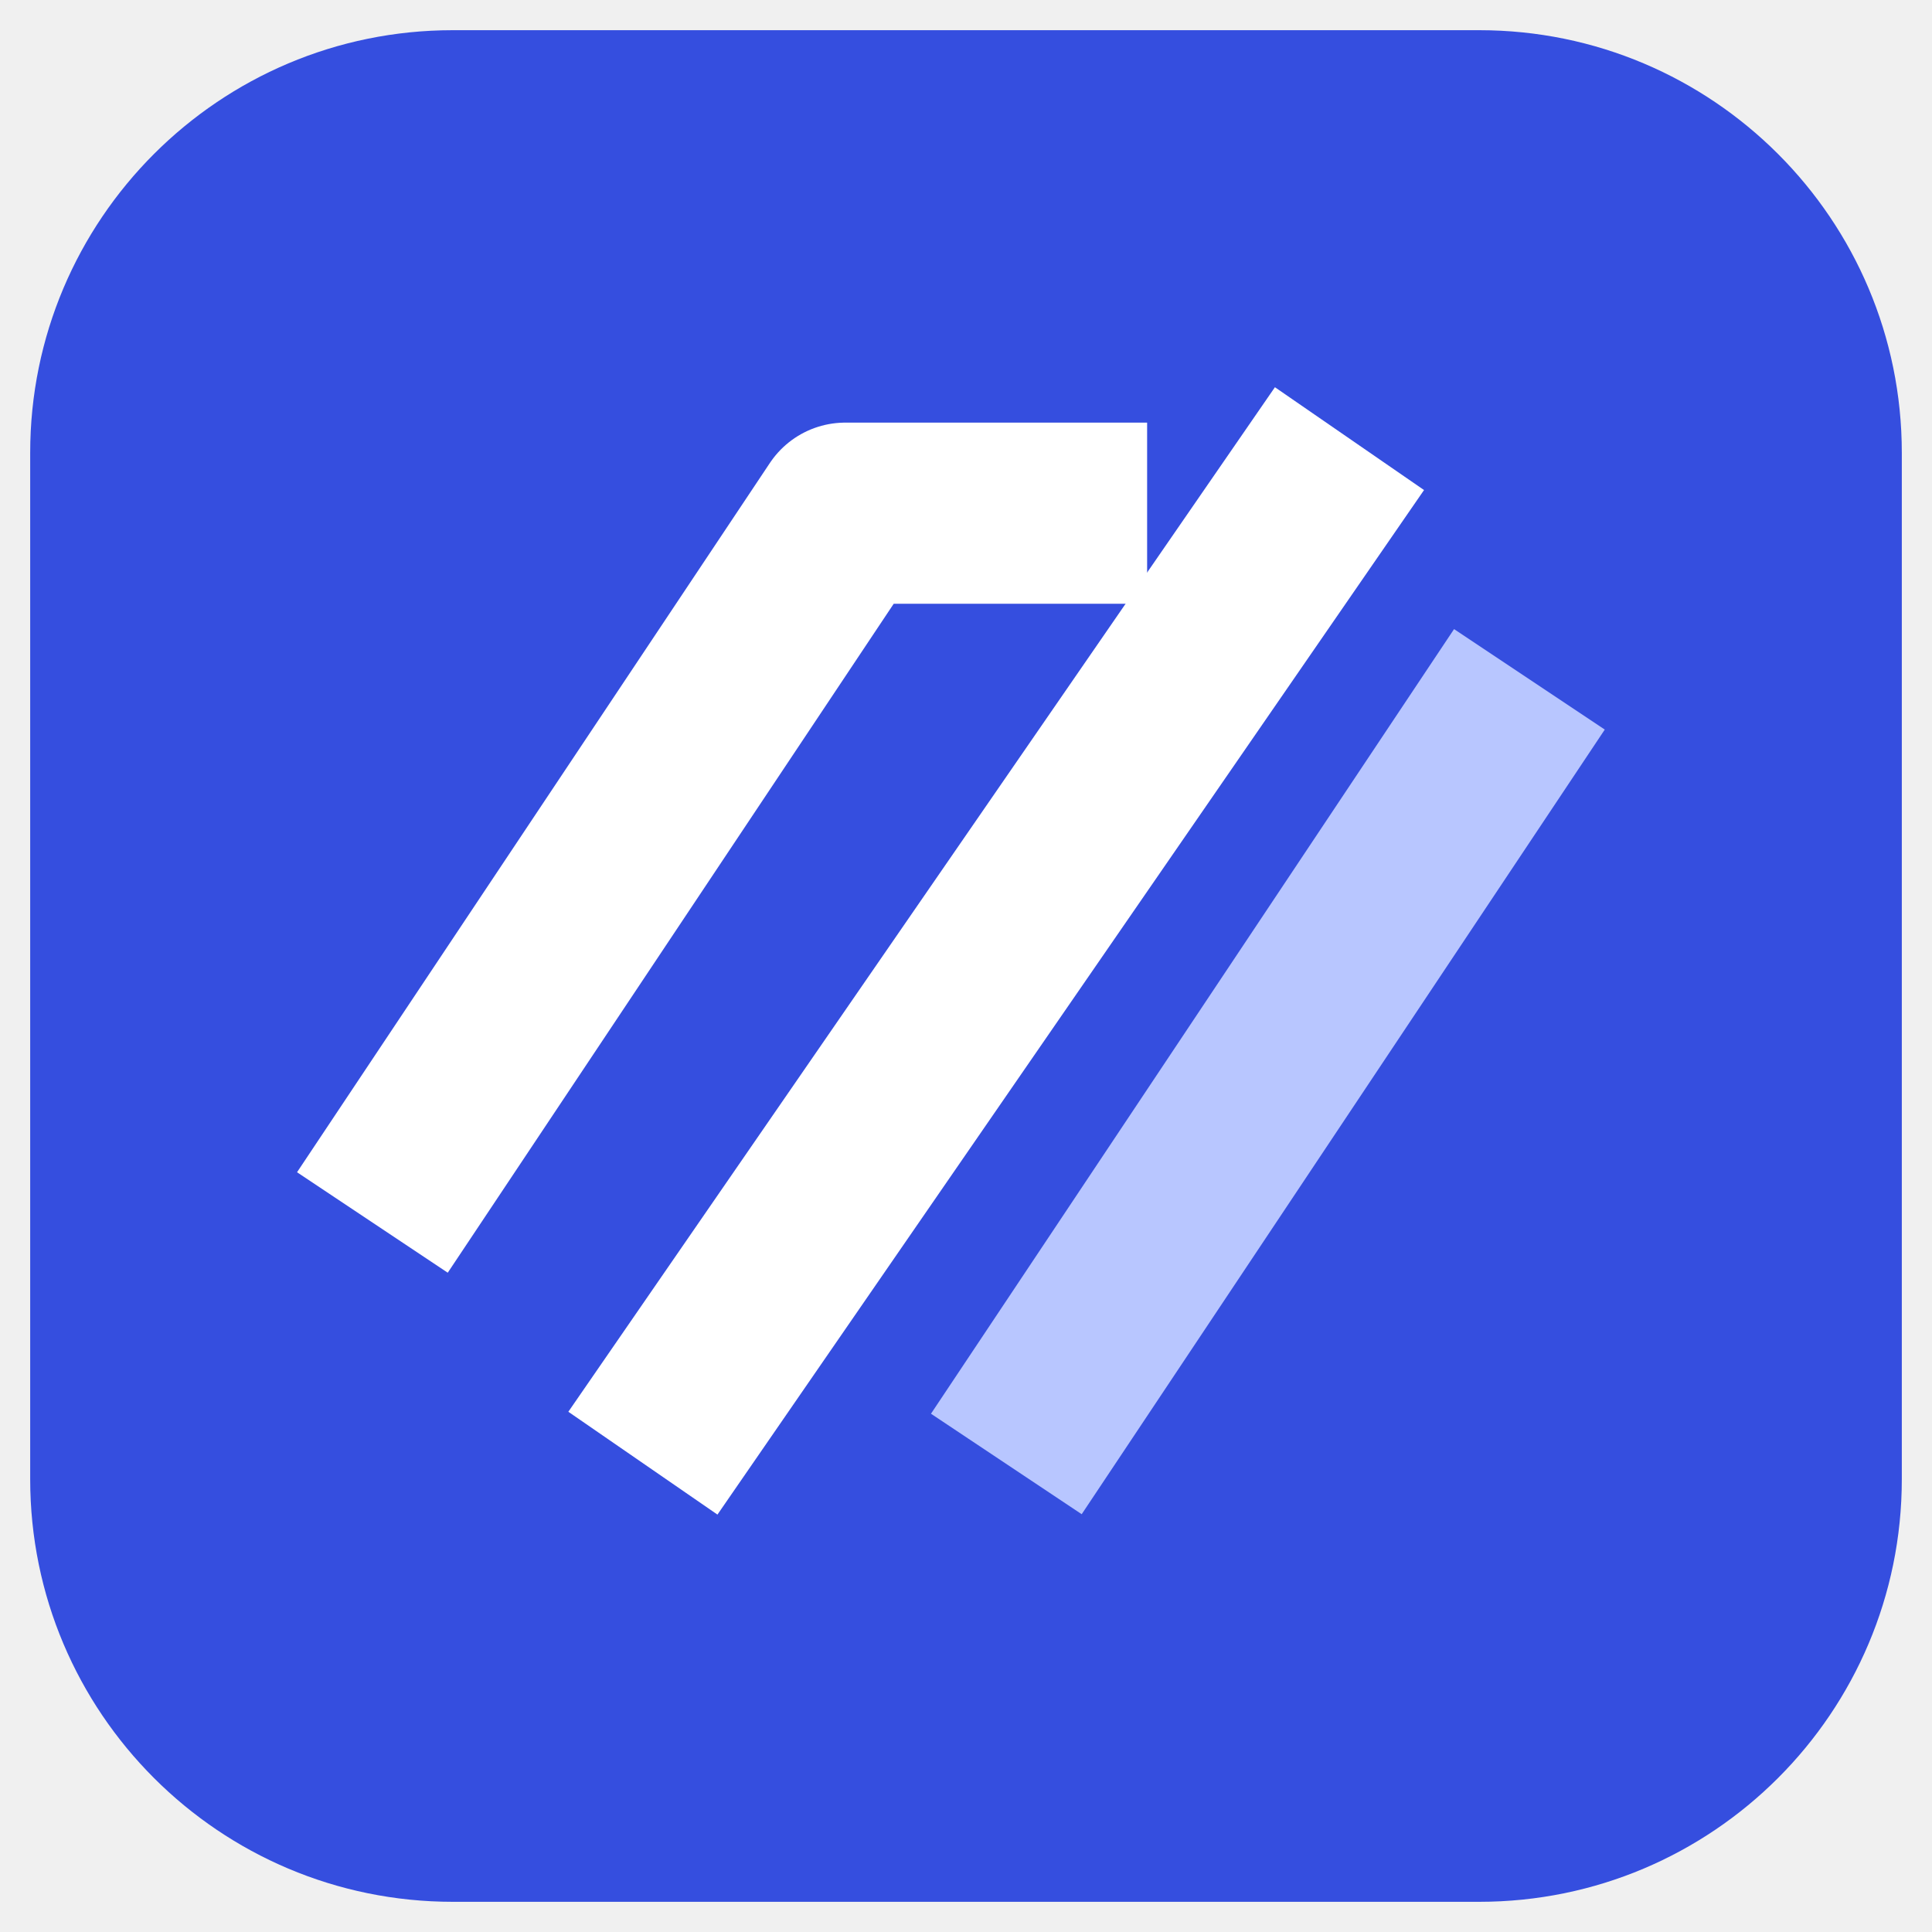
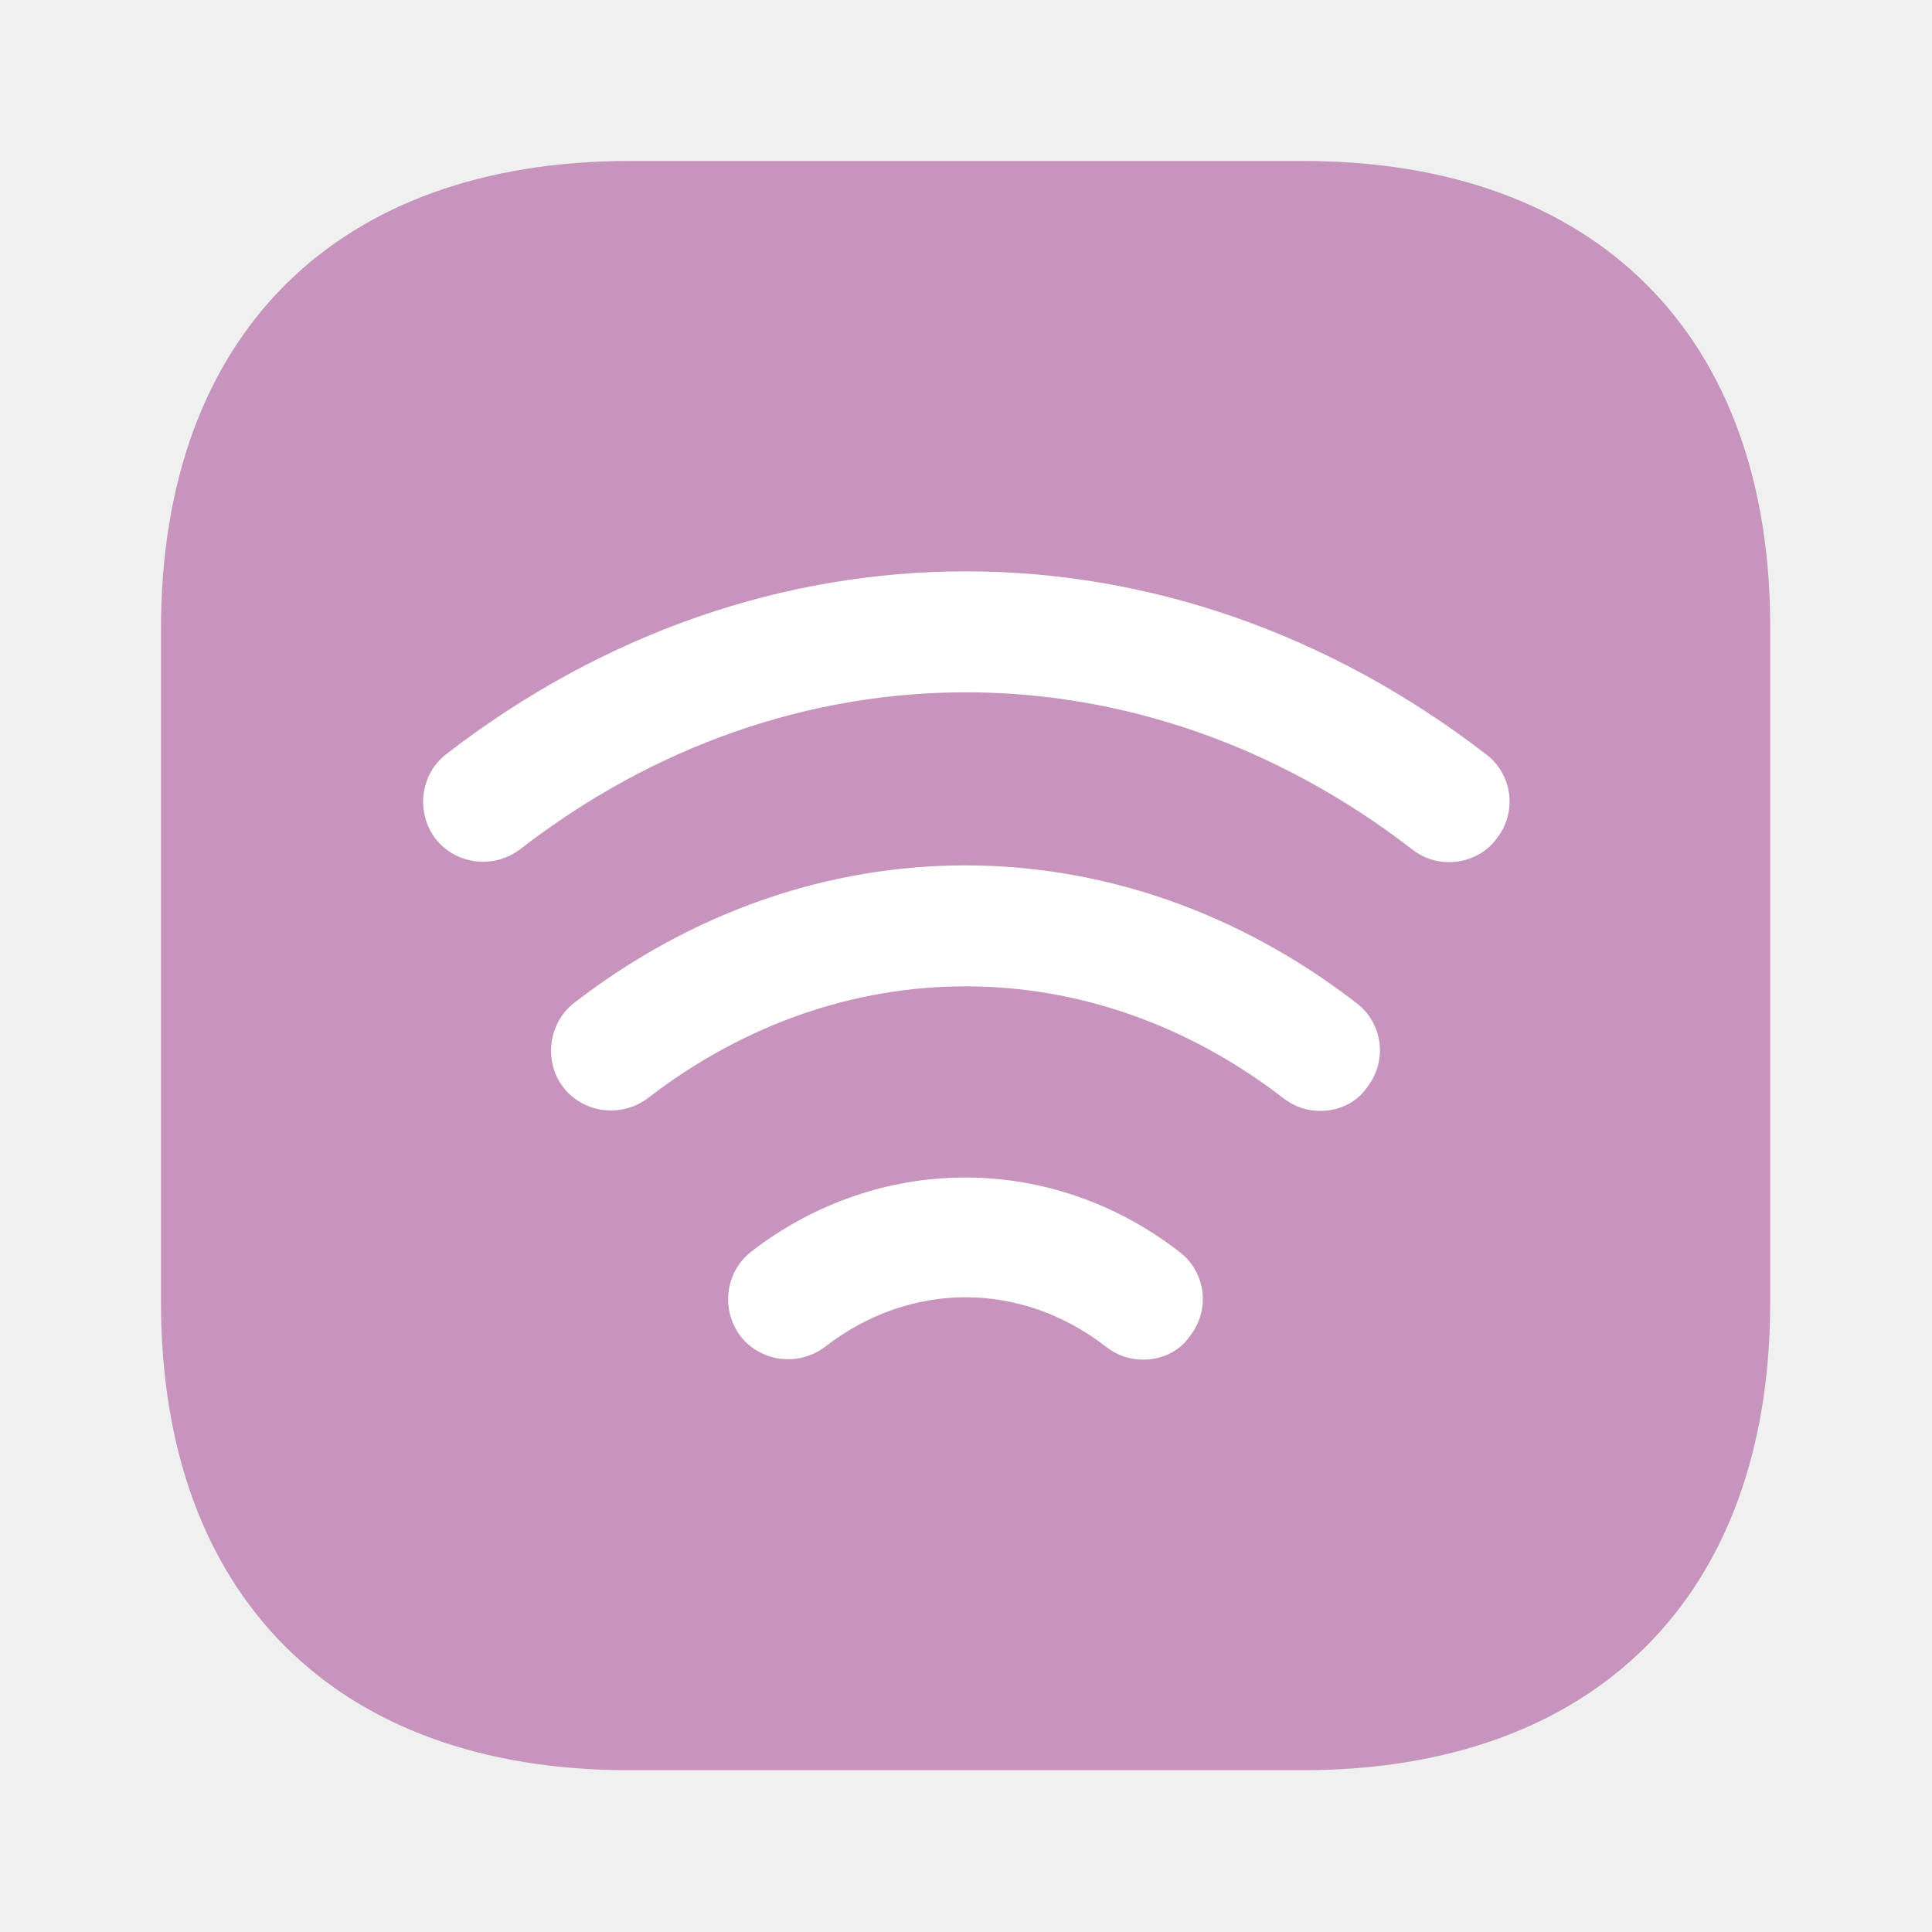
- <svg xmlns="http://www.w3.org/2000/svg" viewBox="0 0 64 64">
-   <rect x="1" y="1" width="62" height="62" rx="14" fill="#354edf" />
-   <g fill="none" stroke-width="6" stroke-linejoin="round" stroke-linecap="square">
-     <path d="M14 38 28 17h7" stroke="#fff" />
-     <path d="M23 46 43 17" stroke="#fff" />
-     <path d="m35 46 14-21" stroke="#b8c6ff" />
+ <svg xmlns="http://www.w3.org/2000/svg" width="800px" height="800px" viewBox="0 0 24 24" fill="none" version="1.1" id="svg4">
+   <defs id="defs4" />
+   <g id="SVGRepo_bgCarrier" stroke-width="0" />
+   <g id="SVGRepo_tracerCarrier" stroke-linecap="round" stroke-linejoin="round" />
+   <g id="SVGRepo_iconCarrier">
+     <path opacity="0.4" d="M16.19 2H7.82C4.17 2 2 4.17 2 7.81V16.18C2 19.82 4.17 21.99 7.81 21.99H16.18C19.82 21.99 21.99 19.82 21.99 16.18V7.81C22 4.17 19.83 2 16.19 2Z" fill="#860a6f" id="path1" />
+     <path d="M18 10.71C17.84 10.71 17.68 10.66 17.541 10.55C14.171 7.95 9.821 7.95 6.461 10.55C6.131 10.8 5.661 10.74 5.411 10.42C5.161 10.09 5.221 9.62 5.541 9.37C9.461 6.34 14.53 6.34 18.46 9.37C18.791 9.62 18.851 10.09 18.59 10.42C18.451 10.61 18.221 10.71 18 10.71Z" fill="#860a6f" id="path2" style="fill:#ffffff;fill-opacity:1" />
+     <path d="M16.4 13.8C16.24 13.8 16.08 13.75 15.94 13.64C13.54 11.79 10.45 11.79 8.05 13.64C7.72 13.89 7.25 13.83 7 13.51C6.75 13.19 6.81 12.71 7.13 12.46C10.08 10.18 13.9 10.18 16.85 12.46C17.18 12.71 17.24 13.18 16.98 13.51C16.85 13.7 16.63 13.8 16.4 13.8Z" fill="#860a6f" id="path3" style="fill:#ffffff;fill-opacity:1" />
+     <path d="M14.2 16.89C14.04 16.89 13.88 16.84 13.74 16.73C12.68 15.91 11.31 15.91 10.25 16.73C9.92 16.98 9.45 16.92 9.2 16.6C8.95 16.27 9.01 15.8 9.33 15.55C10.92 14.32 13.06 14.32 14.65 15.55C14.98 15.8 15.04 16.27 14.78 16.6C14.65 16.79 14.43 16.89 14.2 16.89Z" fill="#860a6f" id="path4" style="fill:#ffffff;fill-opacity:1" />
  </g>
</svg>
